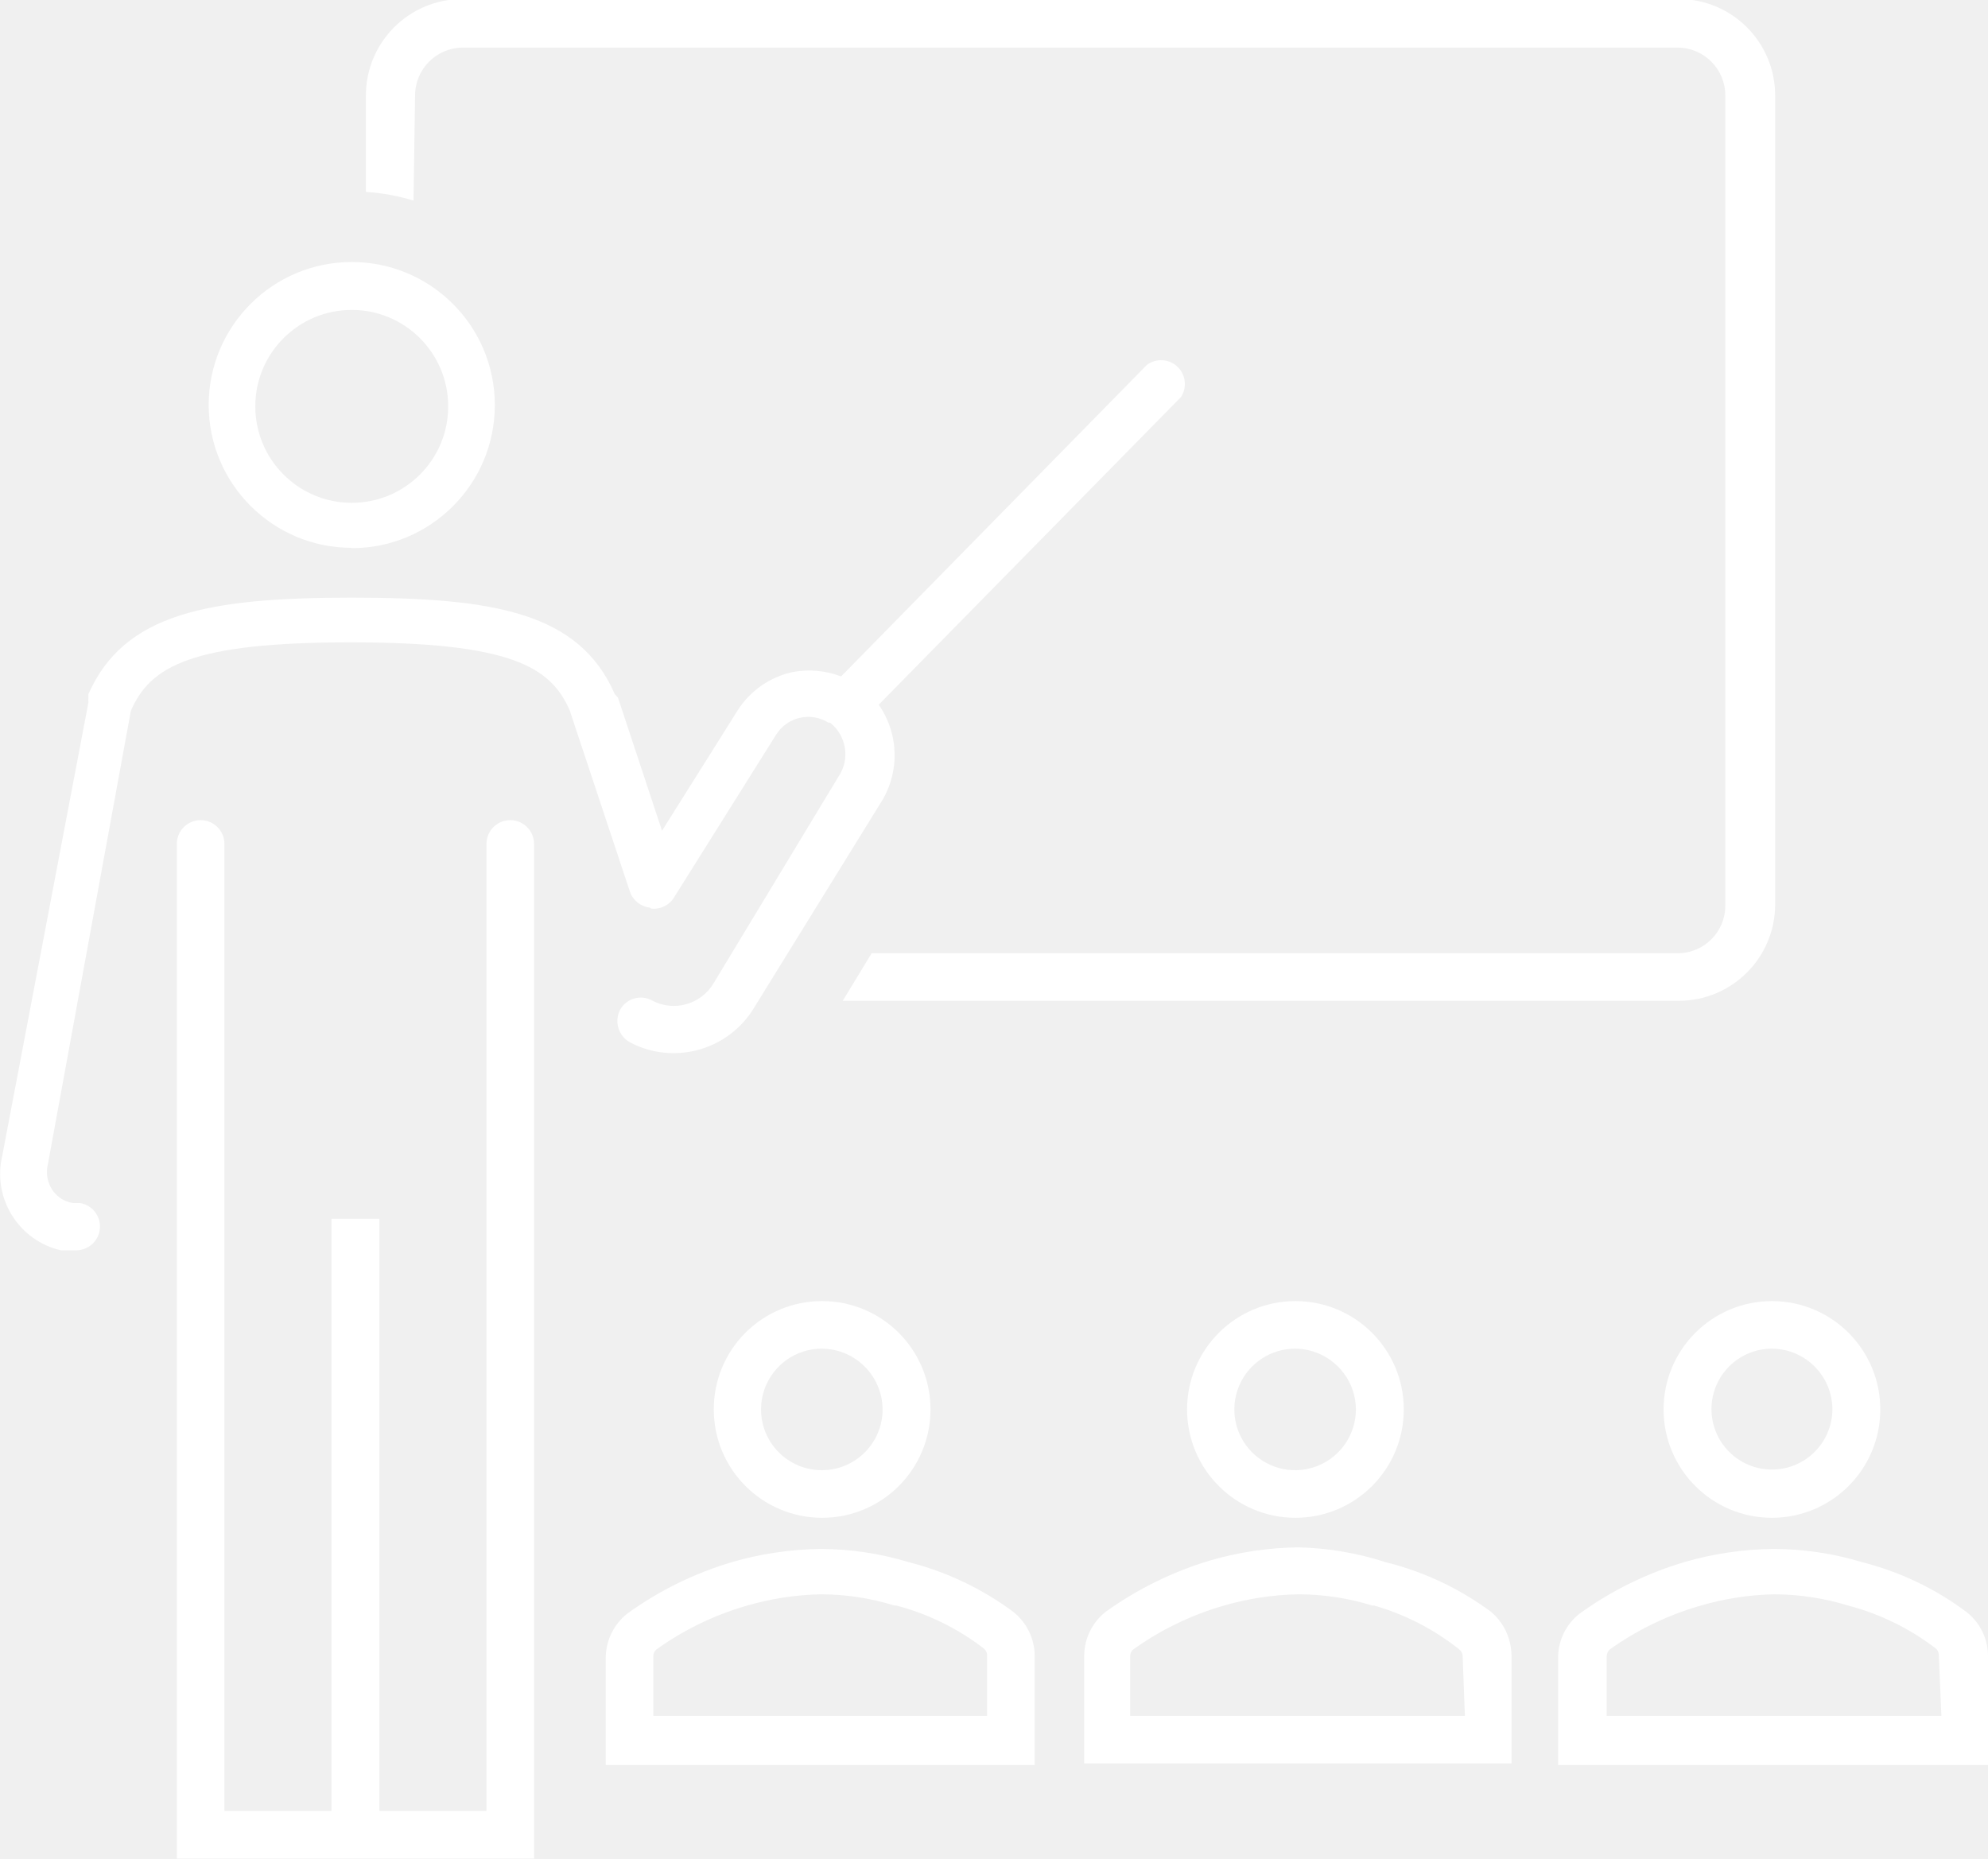
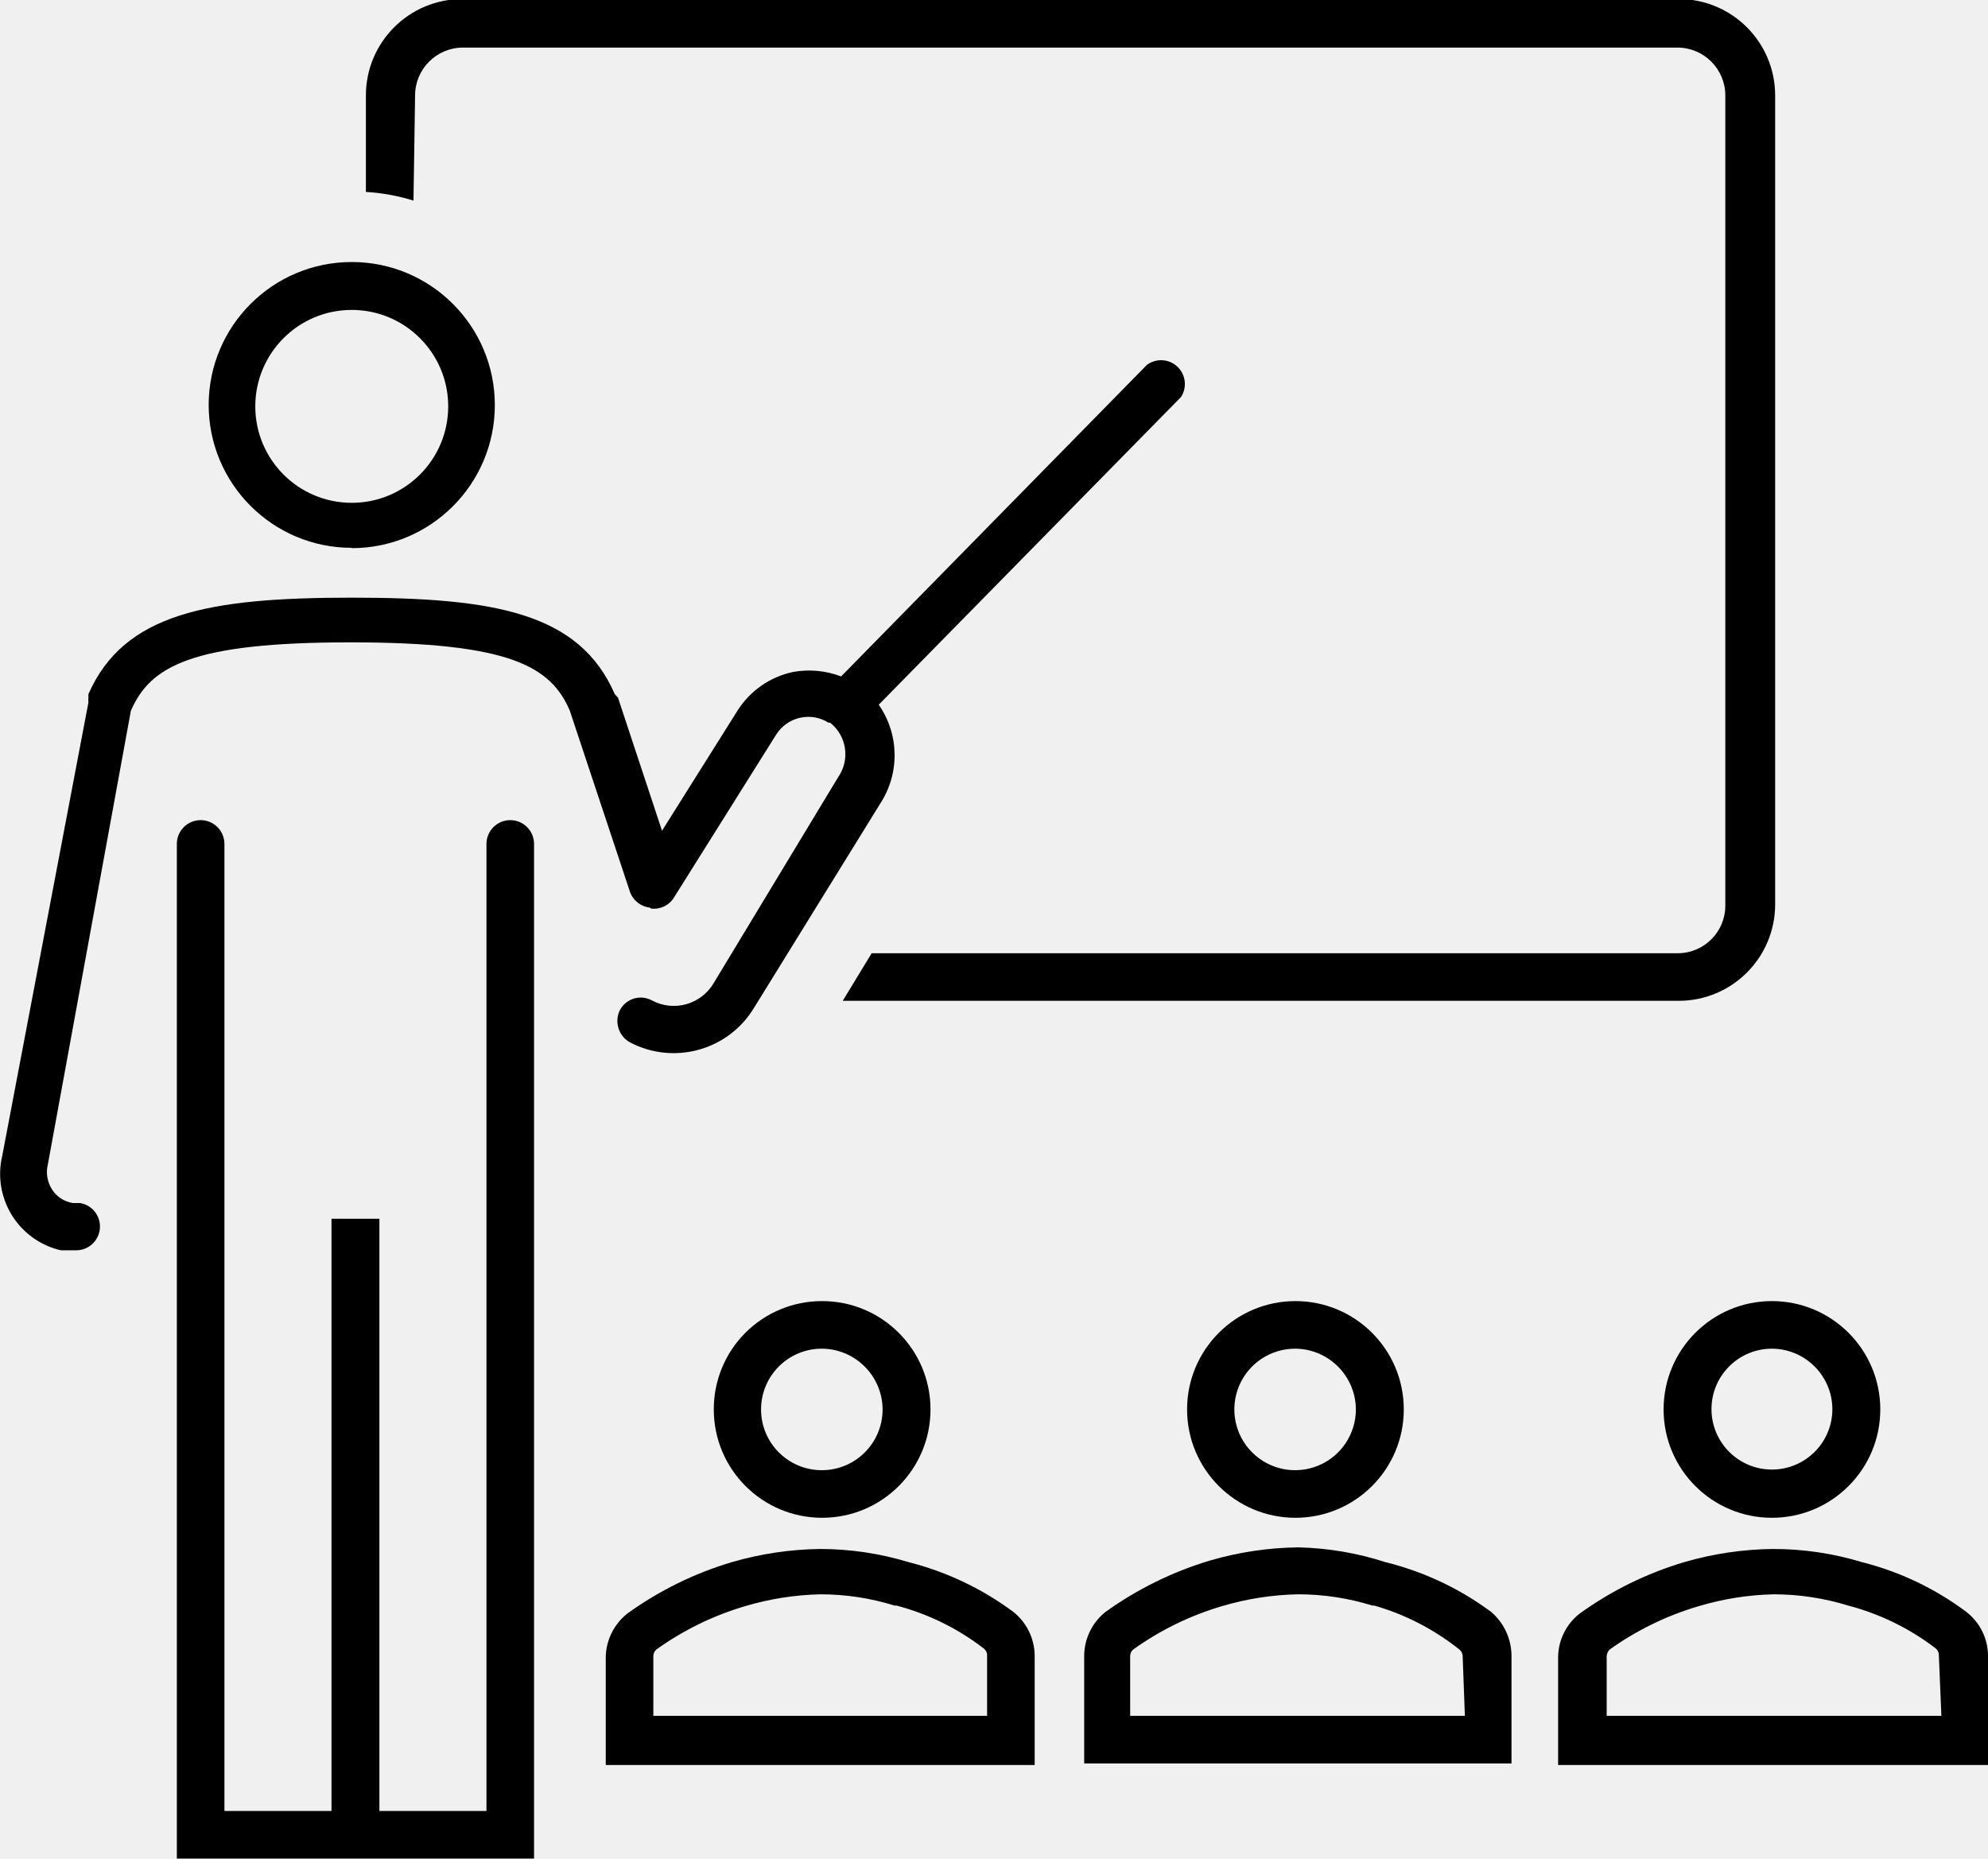
<svg xmlns="http://www.w3.org/2000/svg" viewBox="0 0 61.83 57.81">
  <defs>
-     <style>.cls-1,.cls-2,.cls-3{fill:none;}.cls-1,.cls-2{clip-rule:evenodd;}.cls-2{clip-path:url(#clip-path);}.cls-4{clip-path:url(#clip-path-2);}.cls-5{clip-path:url(#clip-path-3);}.cls-6{fill:#fff;}</style>
+     <style>.cls-1,.cls-2,.cls-3{fill:none;}.cls-1,.cls-2{clip-rule:evenodd;}.cls-2{clip-path:url(#clip-path);}.cls-4{clip-path:url(#clip-path-2);}.cls-5{clip-path:url(#clip-path-3);}</style>
    <clipPath id="clip-path">
      <polygon class="cls-1" points="0 72 72 72 72 0 0 0 0 72 0 72" />
    </clipPath>
    <clipPath id="clip-path-2" transform="translate(-5.62 -7.41)">
      <polygon class="cls-2" points="0 0 72 0 72 72 0 72 0 0 0 0" />
    </clipPath>
    <clipPath id="clip-path-3" transform="translate(-5.62 -7.41)">
      <polygon class="cls-3" points="0 72 72 72 72 0 0 0 0 72 0 72" />
    </clipPath>
  </defs>
  <g id="Ebene_2" data-name="Ebene 2">
    <g id="Ebene_1-2" data-name="Ebene 1">
      <g class="cls-4">
        <g class="cls-5">
-           <path class="cls-6" d="M27.82,51.25a3.37,3.37,0,1,0,3.36-3.37h0a3.36,3.36,0,0,0-3.36,3.37Zm5.25,0a1.89,1.89,0,1,1-1.89-1.89h0a1.9,1.9,0,0,1,1.89,1.89Z" transform="translate(-5.62 -7.41)" />
-           <path class="cls-6" d="M37.14,57.55A9.28,9.28,0,0,0,33.88,56a9.49,9.49,0,0,0-2.75-.41,10.29,10.29,0,0,0-2.75.41,10.83,10.83,0,0,0-3.25,1.6,1.77,1.77,0,0,0-.67,1.34v3.37H37.8V58.89a1.76,1.76,0,0,0-.66-1.34Zm-.82,3.23H25.94V58.92a.28.28,0,0,1,.09-.2,9.2,9.2,0,0,1,2.76-1.35A8.91,8.91,0,0,1,31.14,57a7.77,7.77,0,0,1,2.3.35h.06a7.62,7.62,0,0,1,2.71,1.33.29.29,0,0,1,.11.18Z" transform="translate(-5.62 -7.41)" />
-           <path class="cls-6" d="M42.54,51.25a3.37,3.37,0,1,0,3.37-3.37h0a3.37,3.37,0,0,0-3.37,3.37Zm5.25,0a1.89,1.89,0,1,1-1.88-1.89h0a1.9,1.9,0,0,1,1.88,1.89Z" transform="translate(-5.62 -7.41)" />
-           <path class="cls-6" d="M52,57.55A9.23,9.23,0,0,0,48.71,56,9.49,9.49,0,0,0,46,55.54a10.23,10.23,0,0,0-2.75.41A11,11,0,0,0,40,57.55a1.76,1.76,0,0,0-.66,1.34v3.37H52.63V58.89A1.81,1.81,0,0,0,52,57.55Zm-.82,3.23H40.77V58.92a.27.27,0,0,1,.09-.2,9.2,9.2,0,0,1,2.76-1.35A8.91,8.91,0,0,1,46,57a7.77,7.77,0,0,1,2.3.35h.06A7.62,7.62,0,0,1,51,58.71a.29.29,0,0,1,.11.18Z" transform="translate(-5.62 -7.41)" />
-           <path class="cls-6" d="M57.36,51.25a3.37,3.37,0,1,0,3.37-3.37h0a3.37,3.37,0,0,0-3.37,3.37Zm5.25,0a1.88,1.88,0,1,1-1.88-1.89h0a1.89,1.89,0,0,1,1.88,1.89Z" transform="translate(-5.62 -7.41)" />
-           <path class="cls-6" d="M66.78,57.55A9.15,9.15,0,0,0,63.53,56a9.49,9.49,0,0,0-2.75-.41A10.23,10.23,0,0,0,58,56a10.83,10.83,0,0,0-3.25,1.6,1.74,1.74,0,0,0-.67,1.34v3.37H67.45V58.89a1.74,1.74,0,0,0-.67-1.34ZM66,60.78H55.59V58.92a.33.33,0,0,1,.09-.2,9.26,9.26,0,0,1,2.77-1.35A8.84,8.84,0,0,1,60.79,57a7.89,7.89,0,0,1,2.31.35h0a7.67,7.67,0,0,1,2.72,1.33.27.27,0,0,1,.1.18Z" transform="translate(-5.62 -7.41)" />
-           <path class="cls-6" d="M18.53,10.38A1.49,1.49,0,0,1,20,8.89h37.8a1.49,1.49,0,0,1,1.48,1.49v25.2a1.48,1.48,0,0,1-1.48,1.48H32.73l-.9,1.48h26a3,3,0,0,0,3-3V10.38a3,3,0,0,0-3-3H20a3,3,0,0,0-3,3v3a6.22,6.22,0,0,1,1.48.27Z" transform="translate(-5.62 -7.41)" />
-           <path class="cls-6" d="M25.87,35.67a.73.73,0,0,0,.71-.34l3.18-5.07a1.18,1.18,0,0,1,1.63-.37.1.1,0,0,1,.05,0,1.25,1.25,0,0,1,.25,1.69L27.81,38a1.44,1.44,0,0,1-1.91.53.73.73,0,0,0-1,.3.76.76,0,0,0,.31,1,2.92,2.92,0,0,0,3.86-1.07L33,32.4a2.75,2.75,0,0,0-.05-3.07l9.4-9.57a.74.74,0,0,0-1.06-1l-9.51,9.69a2.8,2.8,0,0,0-1.49-.14,2.71,2.71,0,0,0-1.73,1.2l-2.35,3.74-1.37-4.14L24.74,29c-1.1-2.53-3.73-3-8.18-3s-7.08.48-8.19,3l0,.1a.94.94,0,0,0,0,.16L5.69,43.36A2.44,2.44,0,0,0,7.51,46.3l.18,0,.22,0H8a.74.74,0,0,0,.11-1.47l-.22,0a.93.93,0,0,1-.65-.42,1,1,0,0,1-.13-.79l2.58-14.1v0c.6-1.38,1.87-2.13,6.83-2.13s6.23.75,6.82,2.12l1.87,5.63a.74.74,0,0,0,.62.5Z" transform="translate(-5.62 -7.41)" />
-           <path class="cls-6" d="M21.49,32.92a.74.74,0,0,0-.74.74V63.74H17.42V45.32H15.93V63.74H12.6V33.66a.74.74,0,0,0-1.48,0V65.22H22.23V33.66a.74.74,0,0,0-.74-.74Z" transform="translate(-5.62 -7.41)" />
-           <path class="cls-6" d="M16.56,24.46A4.45,4.45,0,1,0,12.11,20a4.45,4.45,0,0,0,4.45,4.45Zm0-7.41a3,3,0,1,1-3,3,3,3,0,0,1,3-3Z" transform="translate(-5.62 -7.41)" />
+           <path d="M27.82,51.25a3.37,3.37,0,1,0,3.36-3.37h0a3.36,3.36,0,0,0-3.36,3.37Zm5.25,0a1.89,1.89,0,1,1-1.89-1.89h0a1.9,1.9,0,0,1,1.89,1.89Z" transform="translate(-5.62 -7.41)" />
+           <path d="M37.14,57.55A9.28,9.28,0,0,0,33.88,56a9.49,9.49,0,0,0-2.75-.41,10.29,10.29,0,0,0-2.75.41,10.83,10.83,0,0,0-3.25,1.6,1.77,1.77,0,0,0-.67,1.34v3.37H37.8V58.89a1.76,1.76,0,0,0-.66-1.34Zm-.82,3.23H25.94V58.92a.28.28,0,0,1,.09-.2,9.2,9.2,0,0,1,2.76-1.35A8.91,8.91,0,0,1,31.14,57a7.77,7.77,0,0,1,2.3.35h.06a7.62,7.62,0,0,1,2.71,1.33.29.29,0,0,1,.11.18Z" transform="translate(-5.62 -7.41)" />
+           <path d="M42.54,51.25a3.37,3.37,0,1,0,3.37-3.37h0a3.37,3.37,0,0,0-3.37,3.37Zm5.25,0a1.89,1.89,0,1,1-1.88-1.89h0a1.9,1.9,0,0,1,1.88,1.89Z" transform="translate(-5.62 -7.41)" />
+           <path d="M52,57.55A9.23,9.23,0,0,0,48.71,56,9.49,9.49,0,0,0,46,55.54a10.23,10.23,0,0,0-2.75.41A11,11,0,0,0,40,57.55a1.76,1.76,0,0,0-.66,1.34v3.37H52.63V58.89A1.81,1.81,0,0,0,52,57.55Zm-.82,3.23H40.77V58.92a.27.27,0,0,1,.09-.2,9.2,9.2,0,0,1,2.76-1.35A8.91,8.91,0,0,1,46,57a7.77,7.77,0,0,1,2.3.35h.06A7.62,7.62,0,0,1,51,58.71a.29.29,0,0,1,.11.18Z" transform="translate(-5.62 -7.41)" />
+           <path d="M57.36,51.25a3.37,3.37,0,1,0,3.37-3.37h0a3.37,3.37,0,0,0-3.37,3.37Zm5.25,0a1.88,1.88,0,1,1-1.88-1.89h0a1.89,1.89,0,0,1,1.88,1.89Z" transform="translate(-5.62 -7.41)" />
+           <path d="M66.78,57.55A9.15,9.15,0,0,0,63.53,56a9.49,9.49,0,0,0-2.75-.41A10.23,10.23,0,0,0,58,56a10.83,10.83,0,0,0-3.25,1.6,1.74,1.74,0,0,0-.67,1.34v3.37H67.45V58.89a1.74,1.74,0,0,0-.67-1.34ZM66,60.78H55.59V58.92a.33.33,0,0,1,.09-.2,9.26,9.26,0,0,1,2.77-1.35A8.84,8.84,0,0,1,60.79,57a7.89,7.89,0,0,1,2.31.35h0a7.67,7.67,0,0,1,2.72,1.33.27.27,0,0,1,.1.18Z" transform="translate(-5.62 -7.41)" />
+           <path d="M18.53,10.38A1.49,1.49,0,0,1,20,8.89h37.8a1.49,1.49,0,0,1,1.48,1.49v25.2a1.48,1.48,0,0,1-1.48,1.48H32.73l-.9,1.48h26a3,3,0,0,0,3-3V10.38a3,3,0,0,0-3-3H20a3,3,0,0,0-3,3v3a6.22,6.22,0,0,1,1.48.27Z" transform="translate(-5.62 -7.41)" />
+           <path d="M25.87,35.67a.73.73,0,0,0,.71-.34l3.18-5.07a1.18,1.18,0,0,1,1.63-.37.1.1,0,0,1,.05,0,1.25,1.25,0,0,1,.25,1.69L27.81,38a1.44,1.44,0,0,1-1.91.53.73.73,0,0,0-1,.3.76.76,0,0,0,.31,1,2.92,2.92,0,0,0,3.86-1.07L33,32.4a2.75,2.75,0,0,0-.05-3.07l9.4-9.57a.74.74,0,0,0-1.06-1l-9.51,9.69a2.8,2.8,0,0,0-1.49-.14,2.71,2.71,0,0,0-1.73,1.2l-2.35,3.74-1.37-4.14L24.74,29c-1.1-2.53-3.73-3-8.18-3s-7.08.48-8.19,3l0,.1a.94.94,0,0,0,0,.16L5.69,43.36A2.44,2.44,0,0,0,7.51,46.3l.18,0,.22,0H8a.74.74,0,0,0,.11-1.47l-.22,0a.93.93,0,0,1-.65-.42,1,1,0,0,1-.13-.79l2.58-14.1v0c.6-1.38,1.87-2.13,6.83-2.13s6.23.75,6.82,2.12l1.87,5.63a.74.74,0,0,0,.62.5Z" transform="translate(-5.62 -7.41)" />
+           <path d="M21.49,32.92a.74.74,0,0,0-.74.74V63.74H17.42V45.32H15.93V63.74H12.6V33.66a.74.74,0,0,0-1.48,0V65.22H22.23V33.66a.74.74,0,0,0-.74-.74Z" transform="translate(-5.62 -7.41)" />
+           <path d="M16.56,24.46A4.45,4.45,0,1,0,12.11,20a4.45,4.45,0,0,0,4.45,4.45Zm0-7.41a3,3,0,1,1-3,3,3,3,0,0,1,3-3Z" transform="translate(-5.62 -7.41)" />
        </g>
      </g>
    </g>
  </g>
</svg>
